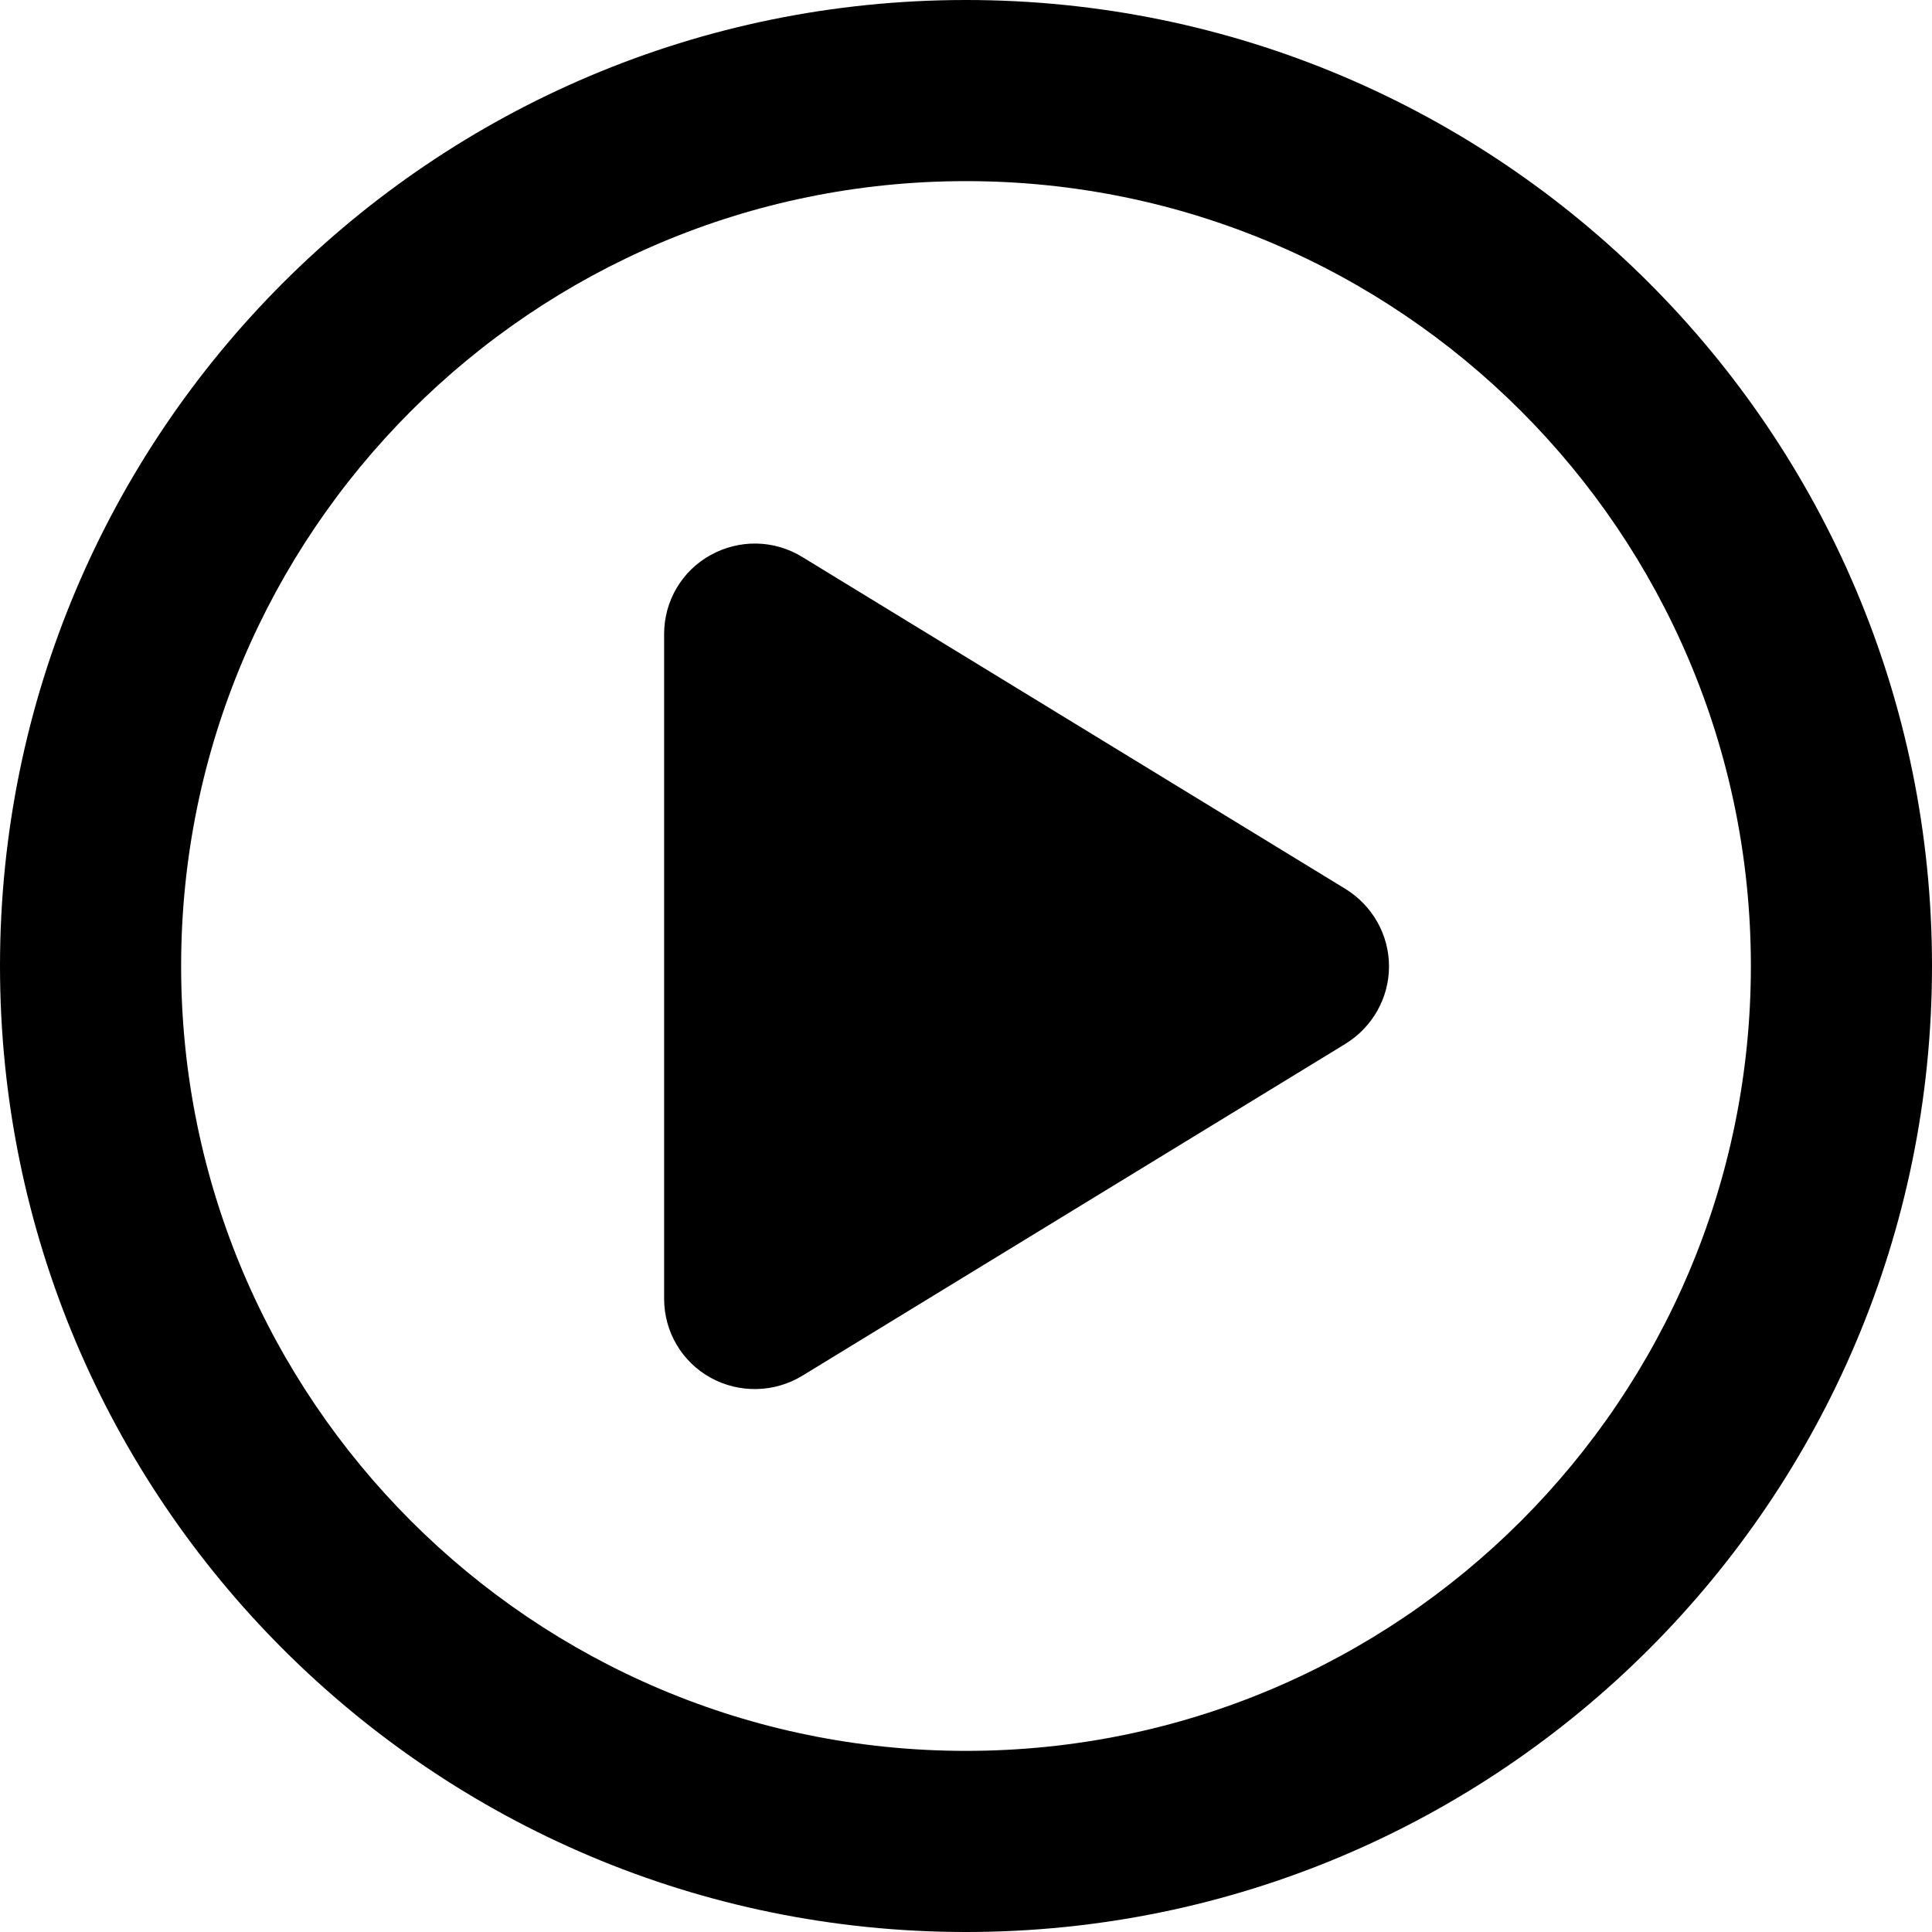
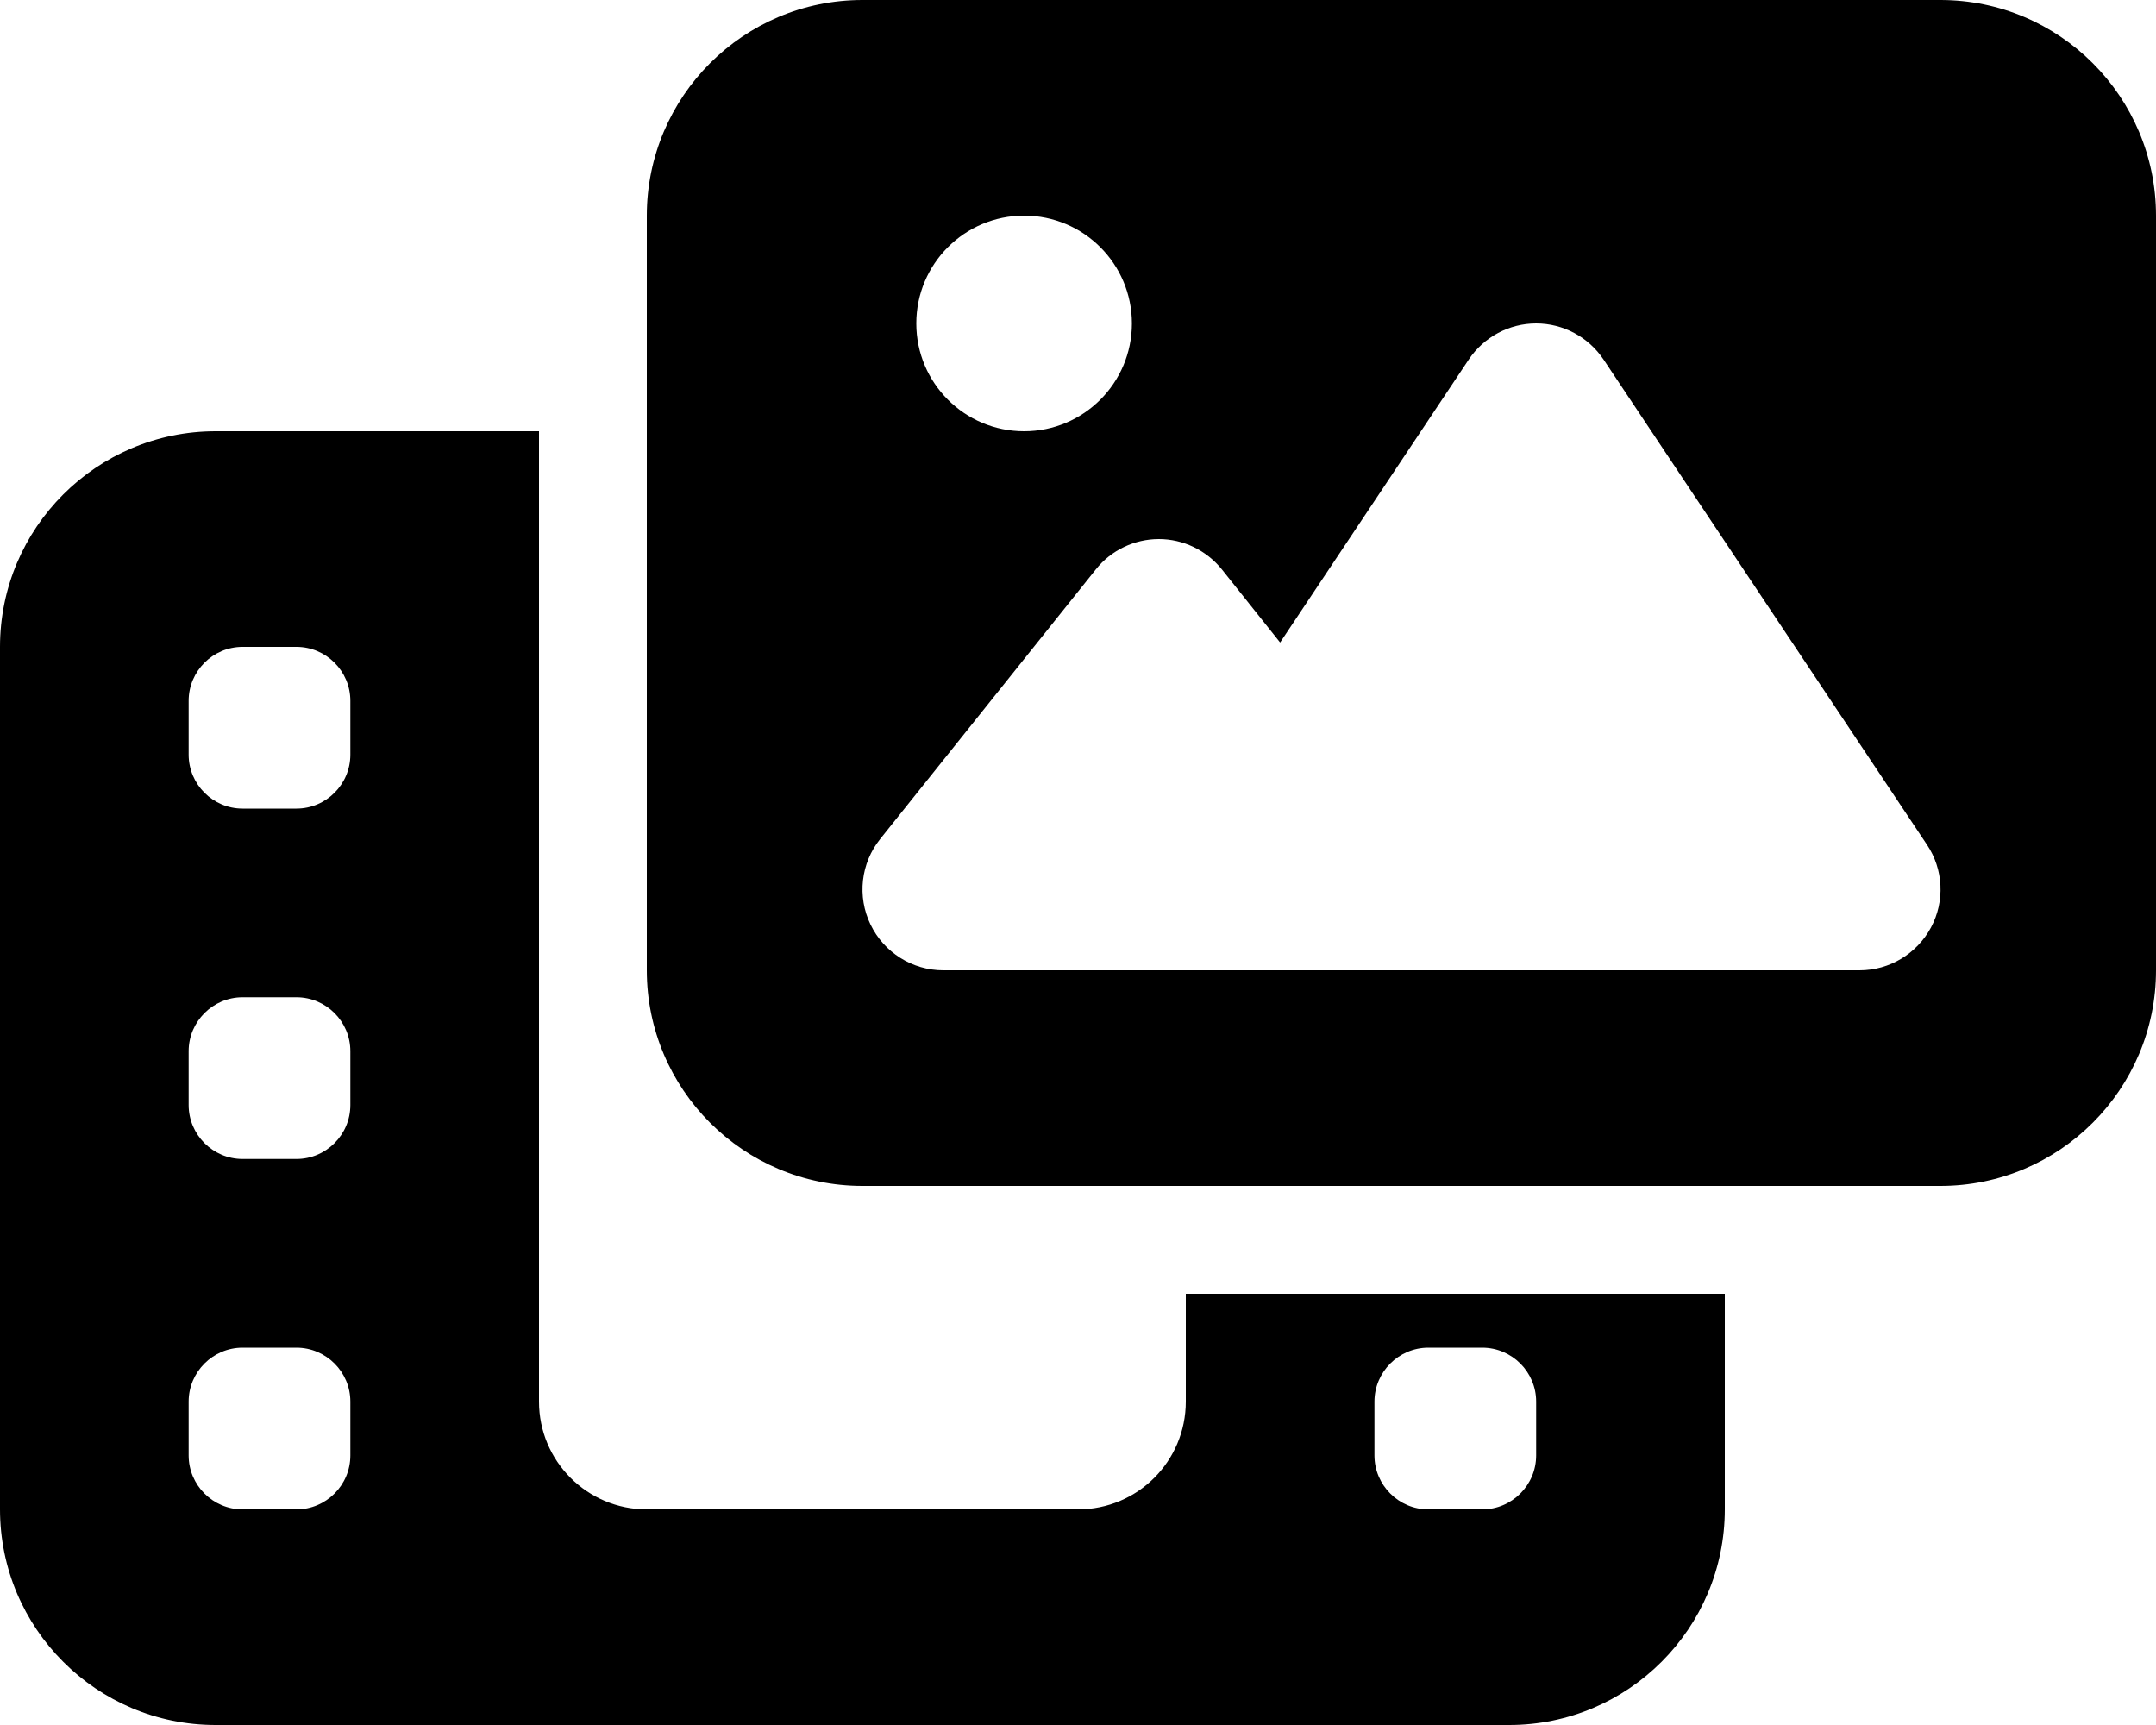
- <svg xmlns="http://www.w3.org/2000/svg" height="1em" viewBox="0 0 512 512" preserveAspectRatio="xMinYMid meet">
-   <path d="M464 256A208 208 0 1 0 48 256a208 208 0 1 0 416 0zM0 256a256 256 0 1 1 512 0A256 256 0 1 1 0 256zM188.3 147.1c7.6-4.2 16.8-4.1 24.3 .5l144 88c7.1 4.4 11.5 12.1 11.5 20.5s-4.4 16.1-11.5 20.5l-144 88c-7.4 4.5-16.7 4.7-24.3 .5s-12.3-12.2-12.3-20.9V168c0-8.7 4.7-16.7 12.3-20.9z" />
+ <svg xmlns="http://www.w3.org/2000/svg" viewBox="0 0 640 512">
+   <path d="M256 0H576c35.3 0 64 28.7 64 64V288c0 35.3-28.7 64-64 64H256c-35.3 0-64-28.7-64-64V64c0-35.3 28.7-64 64-64zM476 106.7C471.5 100 464 96 456 96s-15.5 4-20 10.7l-56 84L362.7 169c-4.6-5.7-11.5-9-18.7-9s-14.2 3.3-18.7 9l-64 80c-5.8 7.2-6.9 17.1-2.9 25.4s12.4 13.6 21.6 13.6h80 48H552c8.9 0 17-4.9 21.2-12.7s3.7-17.3-1.2-24.6l-96-144zM336 96a32 32 0 1 0 -64 0 32 32 0 1 0 64 0zM64 128h96V384v32c0 17.7 14.3 32 32 32H320c17.7 0 32-14.3 32-32V384H512v64c0 35.3-28.7 64-64 64H64c-35.3 0-64-28.7-64-64V192c0-35.3 28.7-64 64-64zm8 64c-8.8 0-16 7.2-16 16v16c0 8.8 7.2 16 16 16H88c8.8 0 16-7.2 16-16V208c0-8.8-7.2-16-16-16H72zm0 104c-8.8 0-16 7.2-16 16v16c0 8.8 7.2 16 16 16H88c8.8 0 16-7.2 16-16V312c0-8.8-7.2-16-16-16H72zm0 104c-8.8 0-16 7.2-16 16v16c0 8.8 7.2 16 16 16H88c8.8 0 16-7.2 16-16V416c0-8.8-7.2-16-16-16H72zm336 16v16c0 8.8 7.2 16 16 16h16c8.8 0 16-7.2 16-16V416c0-8.8-7.2-16-16-16H424c-8.8 0-16 7.2-16 16z" />
</svg>
